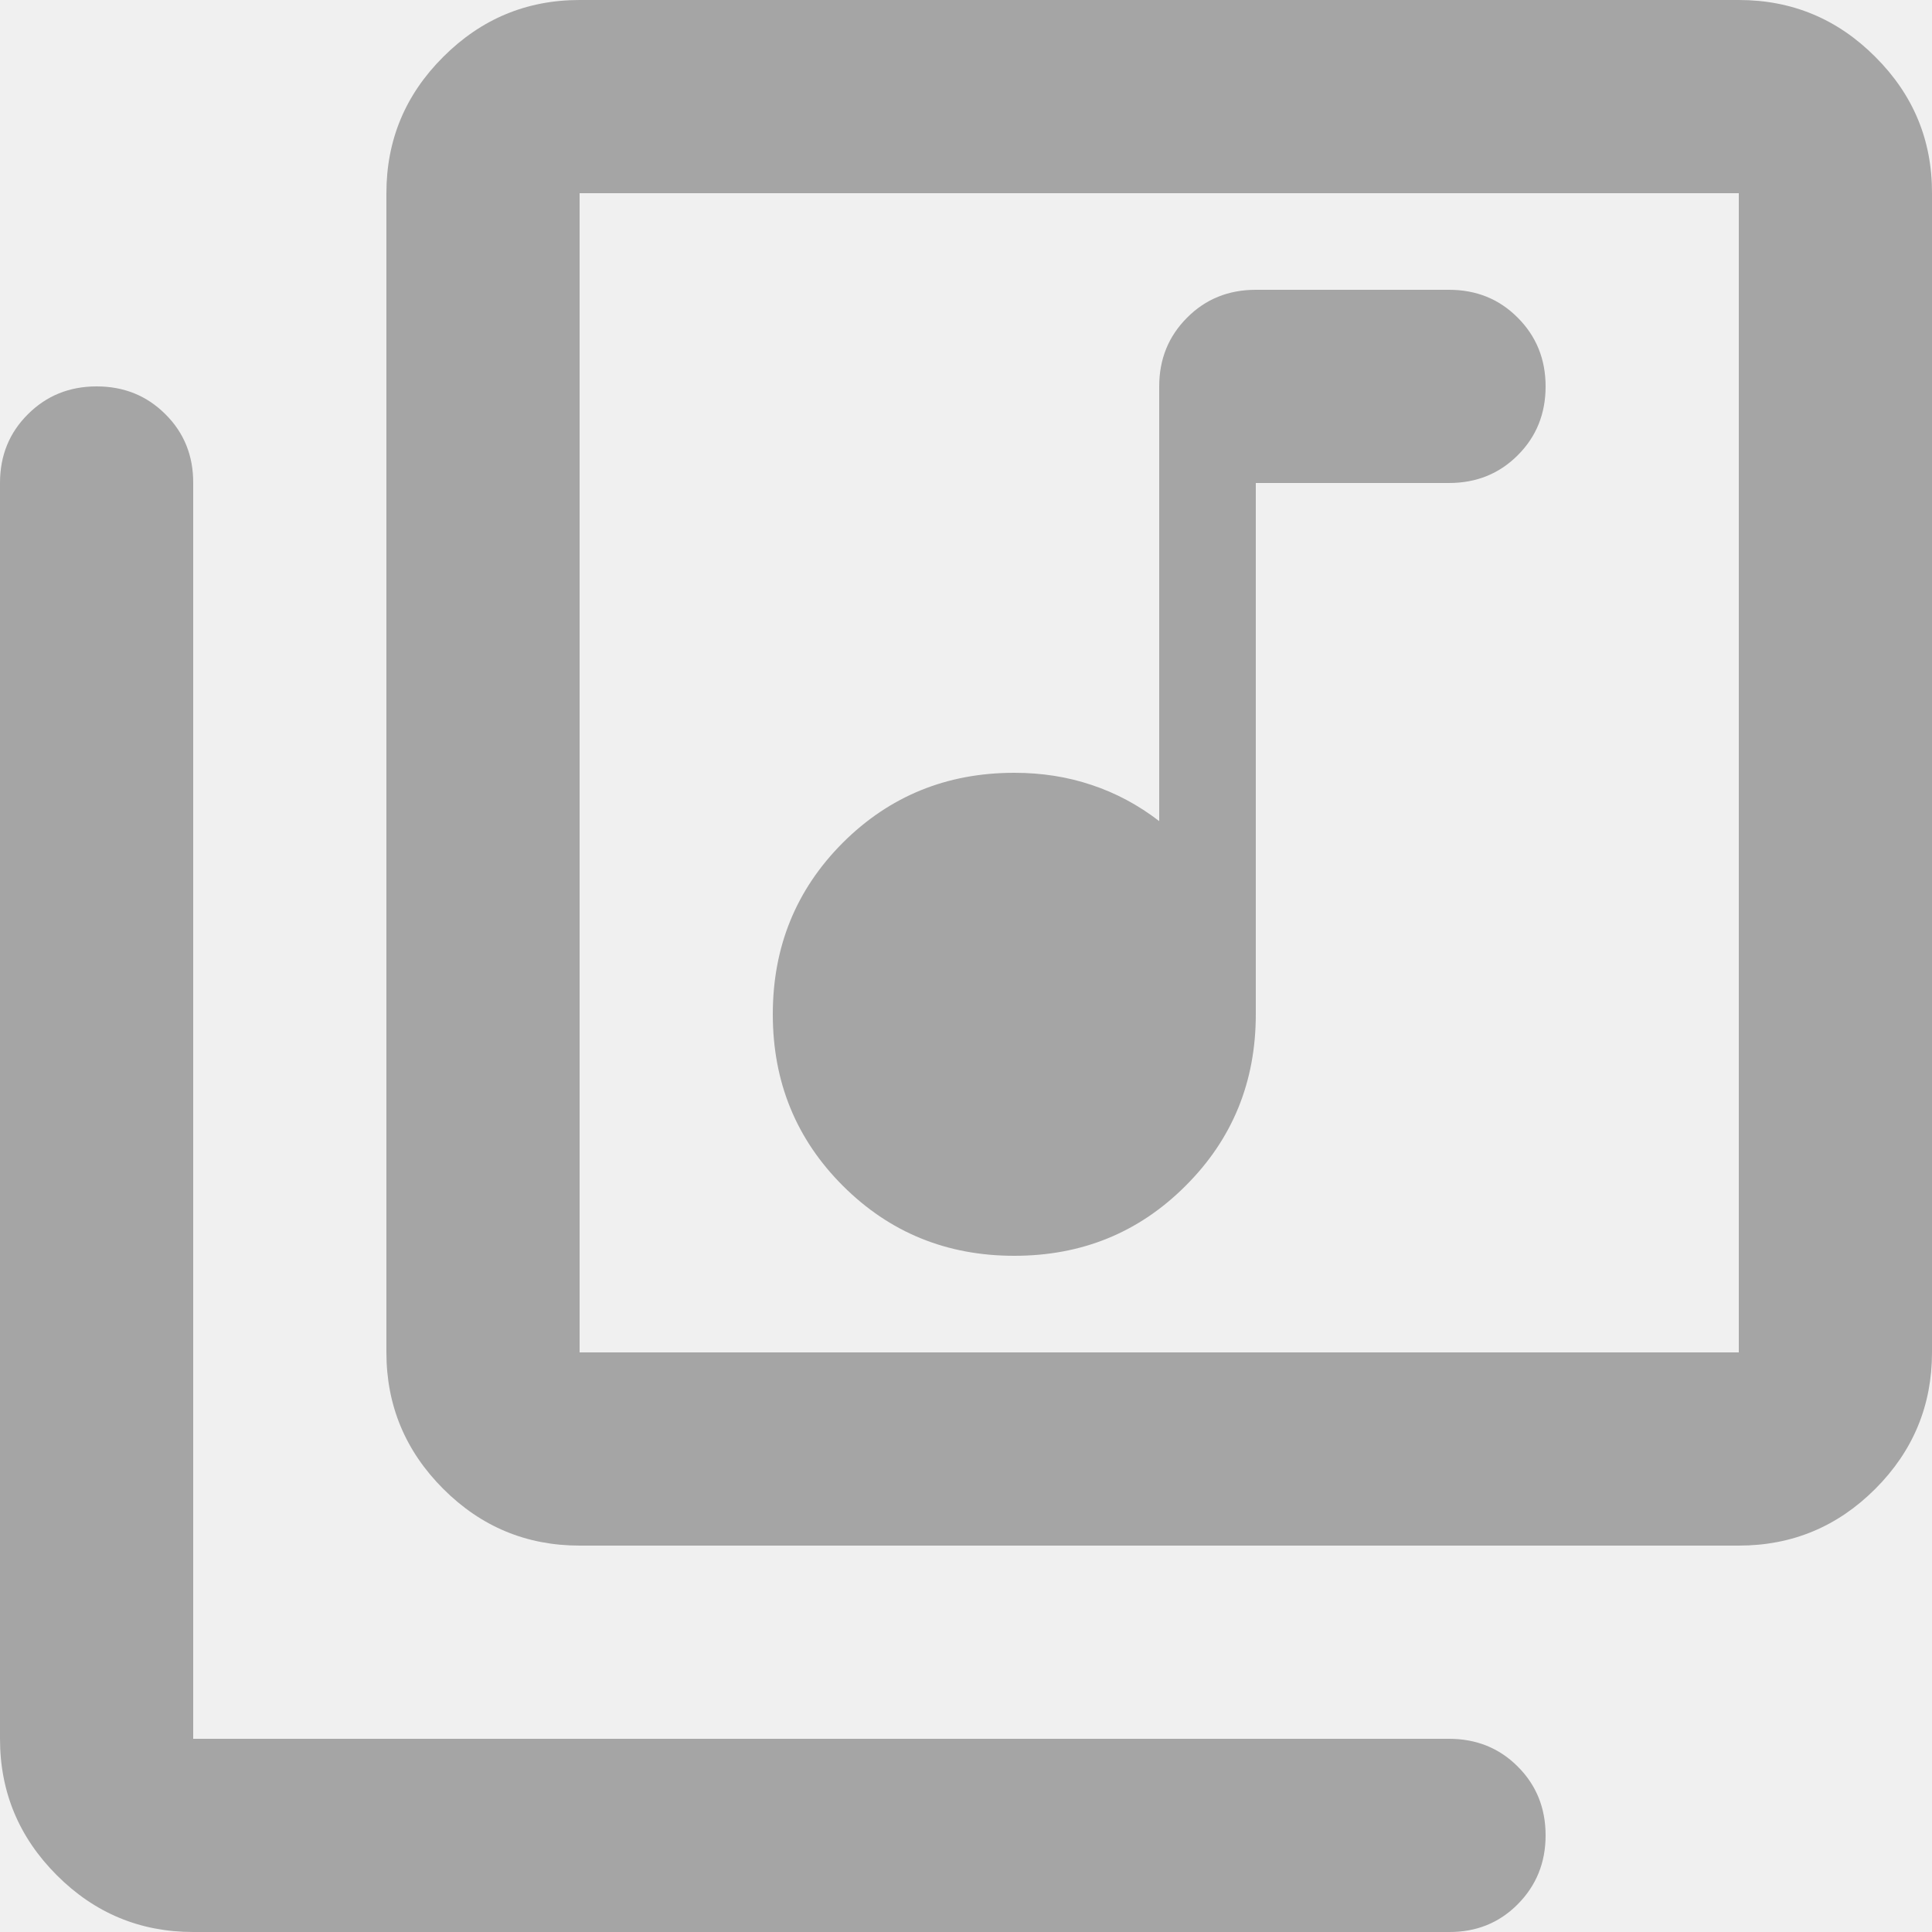
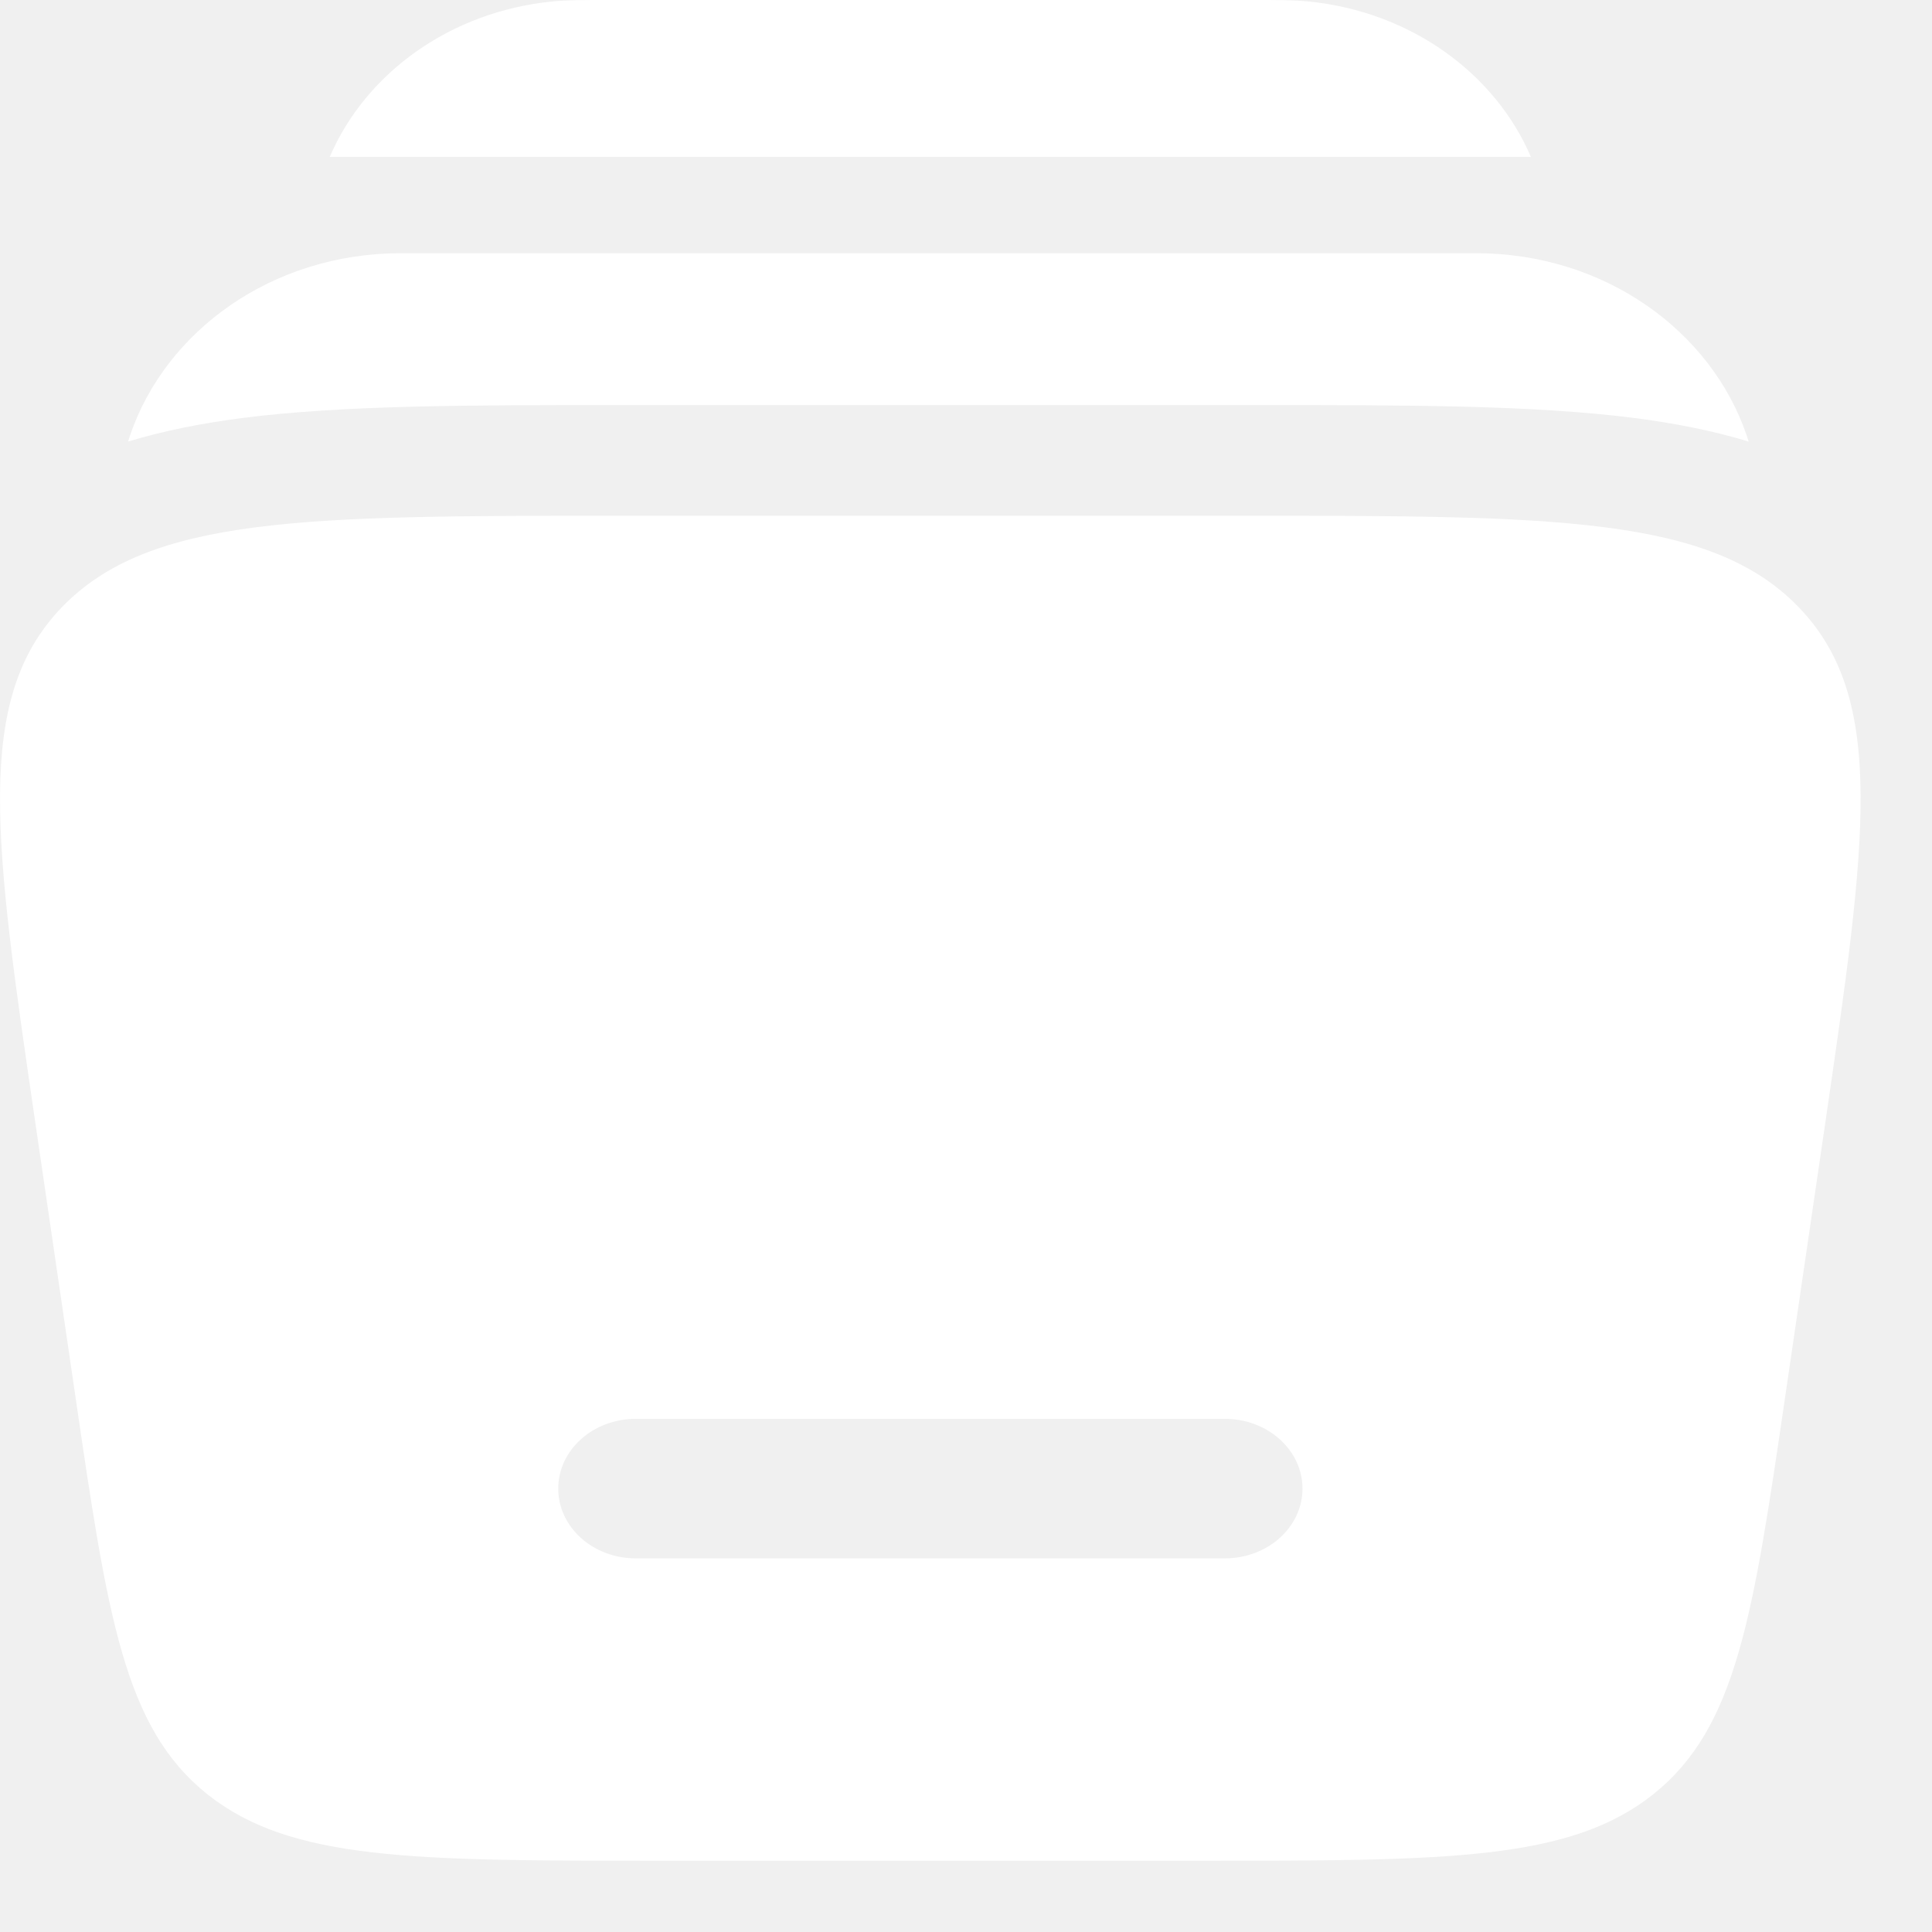
- <svg xmlns="http://www.w3.org/2000/svg" width="14" height="14" viewBox="0 0 14 14" fill="none">
-   <path d="M7.35 9.1C7.84 9.1 8.254 8.931 8.592 8.592C8.931 8.254 9.1 7.84 9.1 7.35V3.5H10.5C10.698 3.5 10.865 3.433 10.999 3.298C11.133 3.164 11.2 2.998 11.2 2.8C11.2 2.602 11.132 2.436 10.998 2.302C10.864 2.167 10.698 2.1 10.5 2.1H9.1C8.902 2.1 8.736 2.167 8.602 2.302C8.468 2.436 8.4 2.602 8.4 2.8V5.95C8.248 5.833 8.085 5.746 7.91 5.688C7.735 5.629 7.548 5.6 7.35 5.6C6.86 5.6 6.446 5.769 6.107 6.107C5.769 6.446 5.6 6.86 5.6 7.35C5.6 7.84 5.769 8.254 6.107 8.592C6.446 8.931 6.86 9.1 7.35 9.1ZM4.2 11.2C3.815 11.2 3.486 11.063 3.212 10.789C2.938 10.515 2.8 10.185 2.8 9.8V1.4C2.8 1.015 2.937 0.686 3.212 0.412C3.486 0.138 3.815 0 4.2 0H12.6C12.985 0 13.315 0.137 13.589 0.412C13.864 0.686 14.001 1.015 14 1.4V9.8C14 10.185 13.863 10.515 13.589 10.789C13.315 11.063 12.986 11.2 12.6 11.2H4.2ZM4.2 9.8H12.6V1.4H4.2V9.8ZM1.4 14C1.015 14 0.686 13.863 0.412 13.589C0.138 13.315 0 12.986 0 12.6V3.5C0 3.302 0.067 3.136 0.202 3.002C0.336 2.868 0.502 2.8 0.7 2.8C0.898 2.8 1.064 2.867 1.199 3.002C1.334 3.136 1.401 3.303 1.4 3.5V12.6H10.5C10.698 12.6 10.865 12.667 10.999 12.802C11.133 12.936 11.2 13.102 11.2 13.3C11.2 13.498 11.132 13.664 10.998 13.799C10.864 13.934 10.698 14.001 10.5 14H1.4Z" fill="#A5A5A5" />
+ <svg xmlns="http://www.w3.org/2000/svg" width="18" height="18" viewBox="0 0 18 18" fill="none">
+   <path d="M5.643 6.32112e-06H11.693C11.894 -4.56841e-05 12.049 -8.03046e-05 12.184 0.013C13.144 0.107 13.93 0.684 14.263 1.462H3.072C3.406 0.684 4.191 0.107 5.152 0.013C5.287 -8.03046e-05 5.441 -4.56841e-05 5.643 6.32112e-06Z" fill="white" />
+   <path d="M3.737 2.359C2.531 2.359 1.543 3.087 1.213 4.053C1.206 4.073 1.2 4.093 1.193 4.114C1.538 4.009 1.898 3.941 2.261 3.894C3.198 3.774 4.381 3.774 5.756 3.774H5.858H11.729C13.104 3.774 14.288 3.774 15.224 3.894C15.588 3.941 15.947 4.009 16.292 4.114C16.285 4.093 16.279 4.073 16.272 4.053C15.942 3.087 14.954 2.359 13.749 2.359H3.737Z" fill="white" />
+   <path fill-rule="evenodd" clip-rule="evenodd" d="M5.783 4.805H11.552C14.477 4.805 15.939 4.805 16.761 5.66C17.582 6.515 17.389 7.837 17.003 10.48L16.636 12.986C16.333 15.059 16.181 16.095 15.404 16.716C14.626 17.336 13.479 17.336 11.185 17.336H6.15C3.856 17.336 2.709 17.336 1.931 16.716C1.154 16.095 1.002 15.059 0.699 12.986L0.332 10.48C-0.054 7.837 -0.247 6.515 0.574 5.66C1.396 4.805 2.858 4.805 5.783 4.805ZM5.201 13.869C5.201 13.51 5.524 13.219 5.923 13.219H11.412C11.811 13.219 12.135 13.51 12.135 13.869C12.135 14.228 11.811 14.519 11.412 14.519H5.923C5.524 14.519 5.201 14.228 5.201 13.869Z" fill="white" />
</svg>
